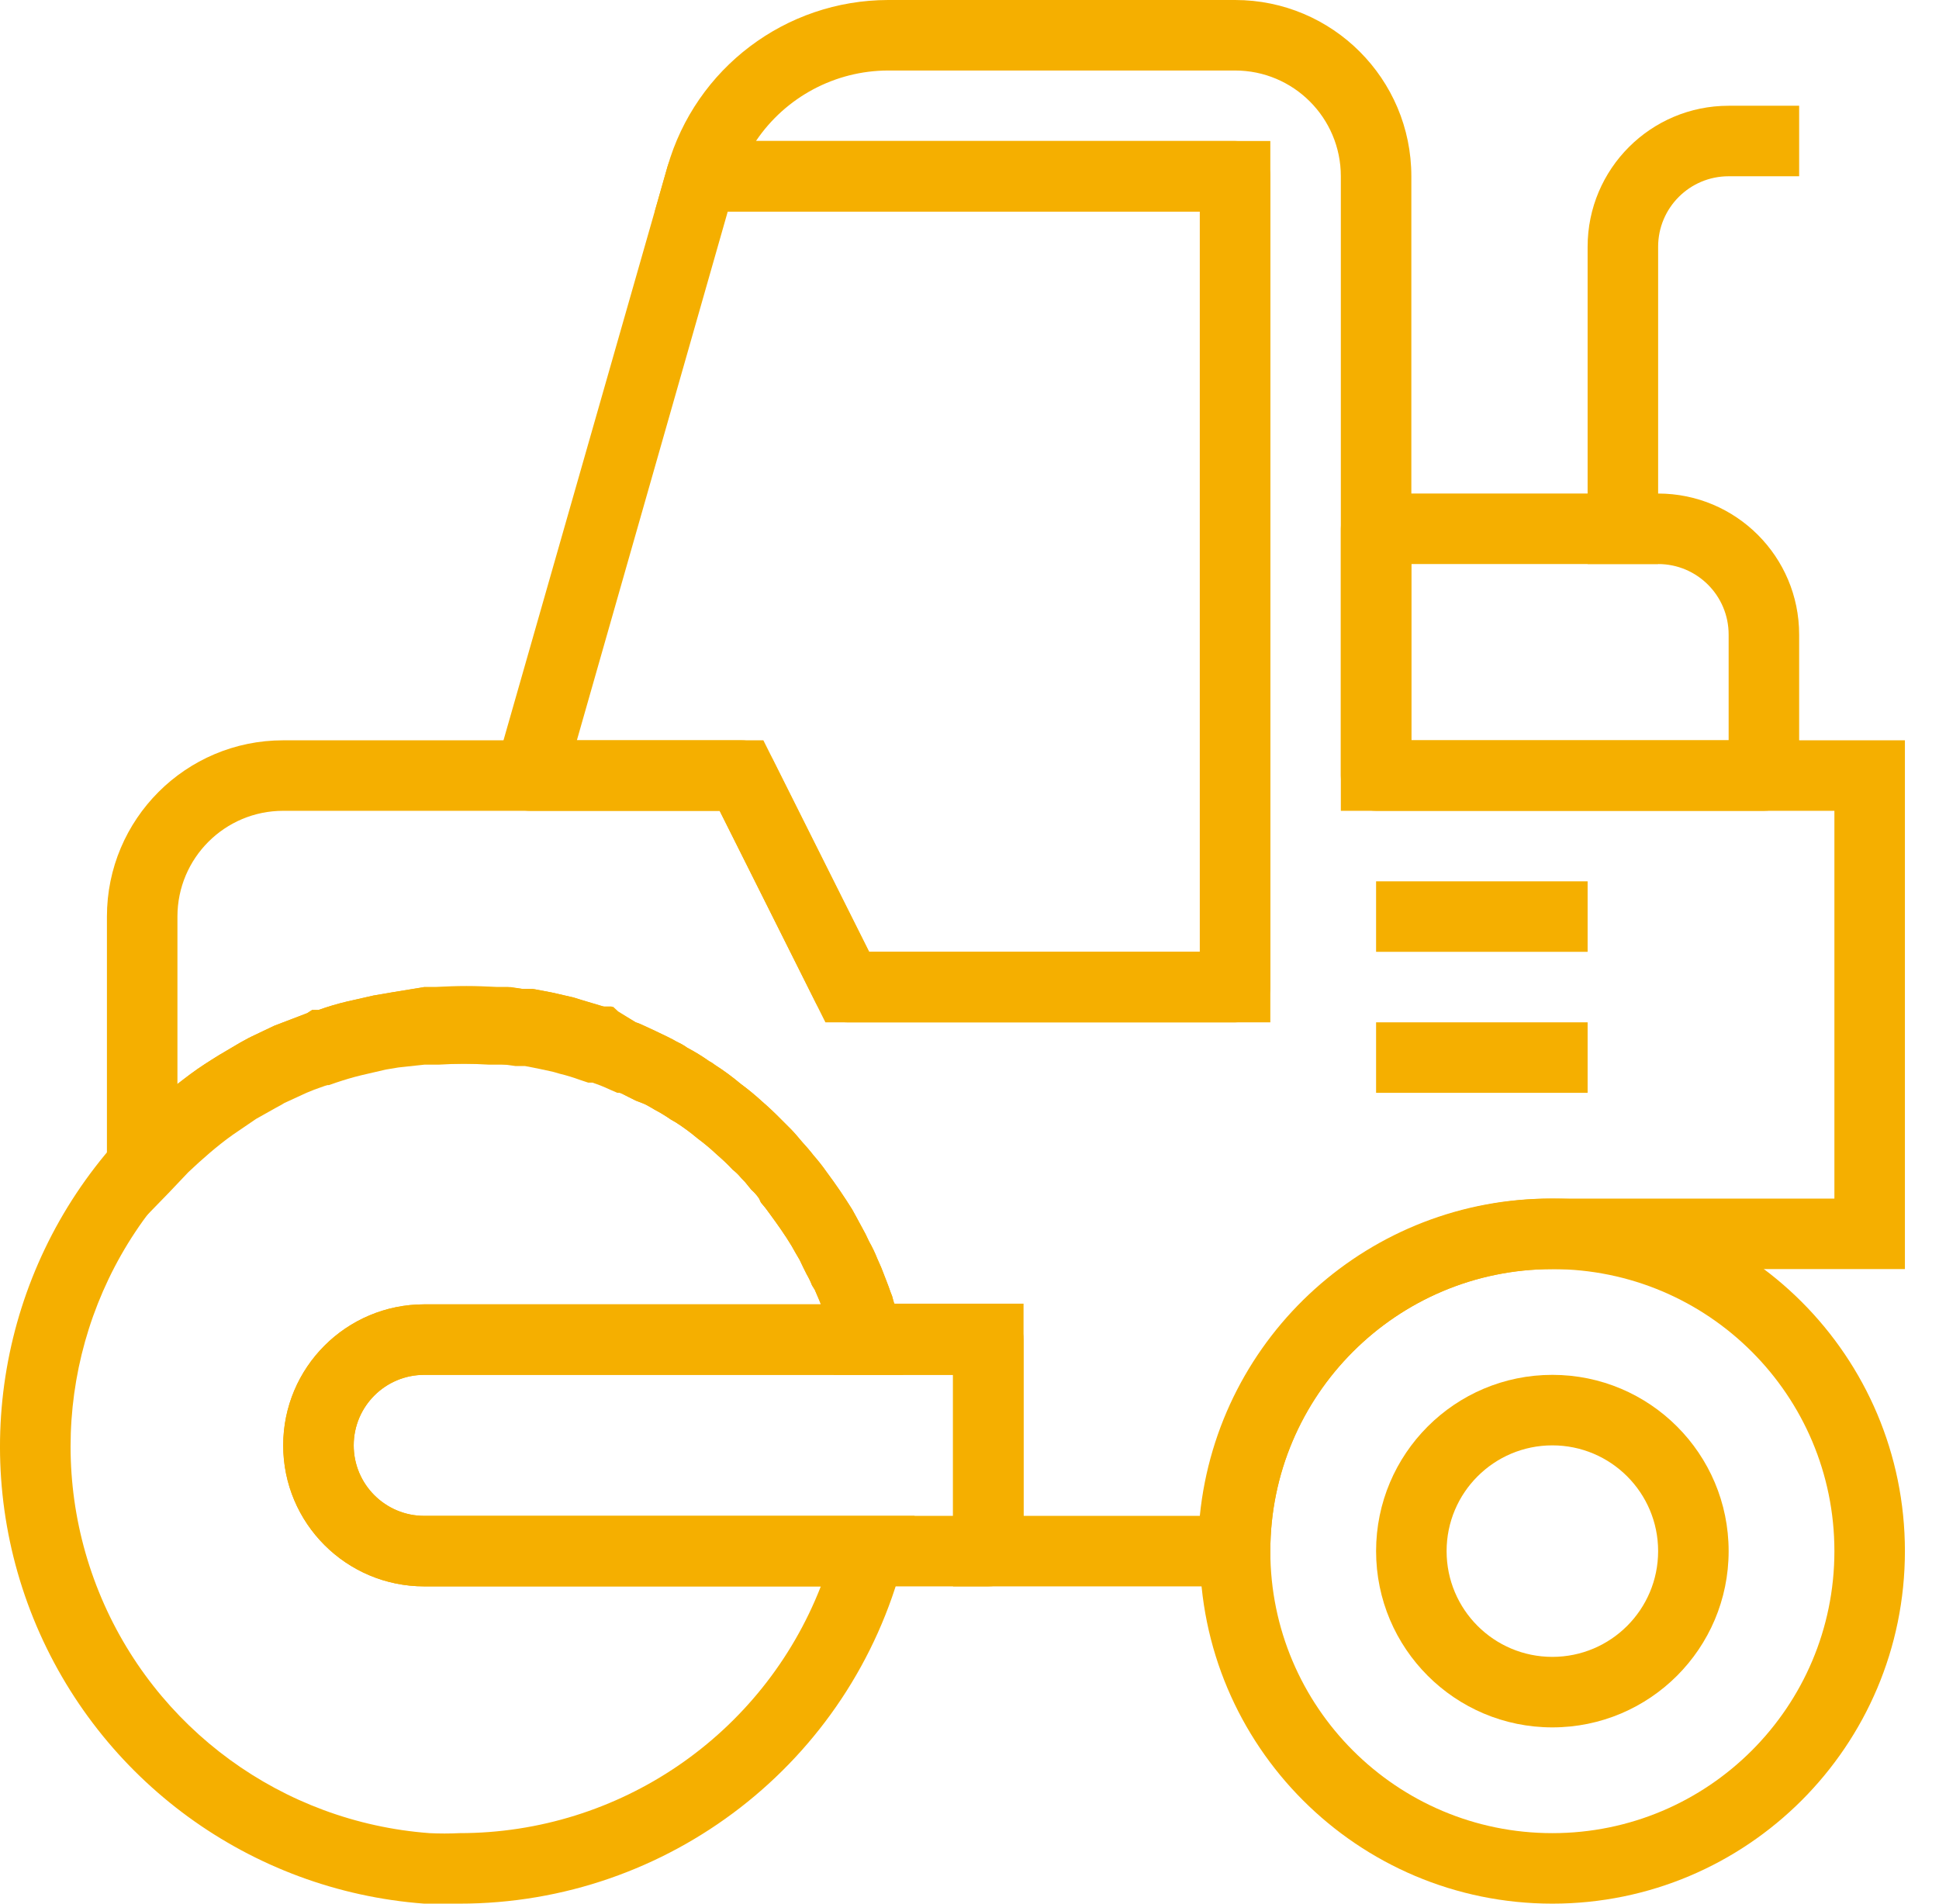
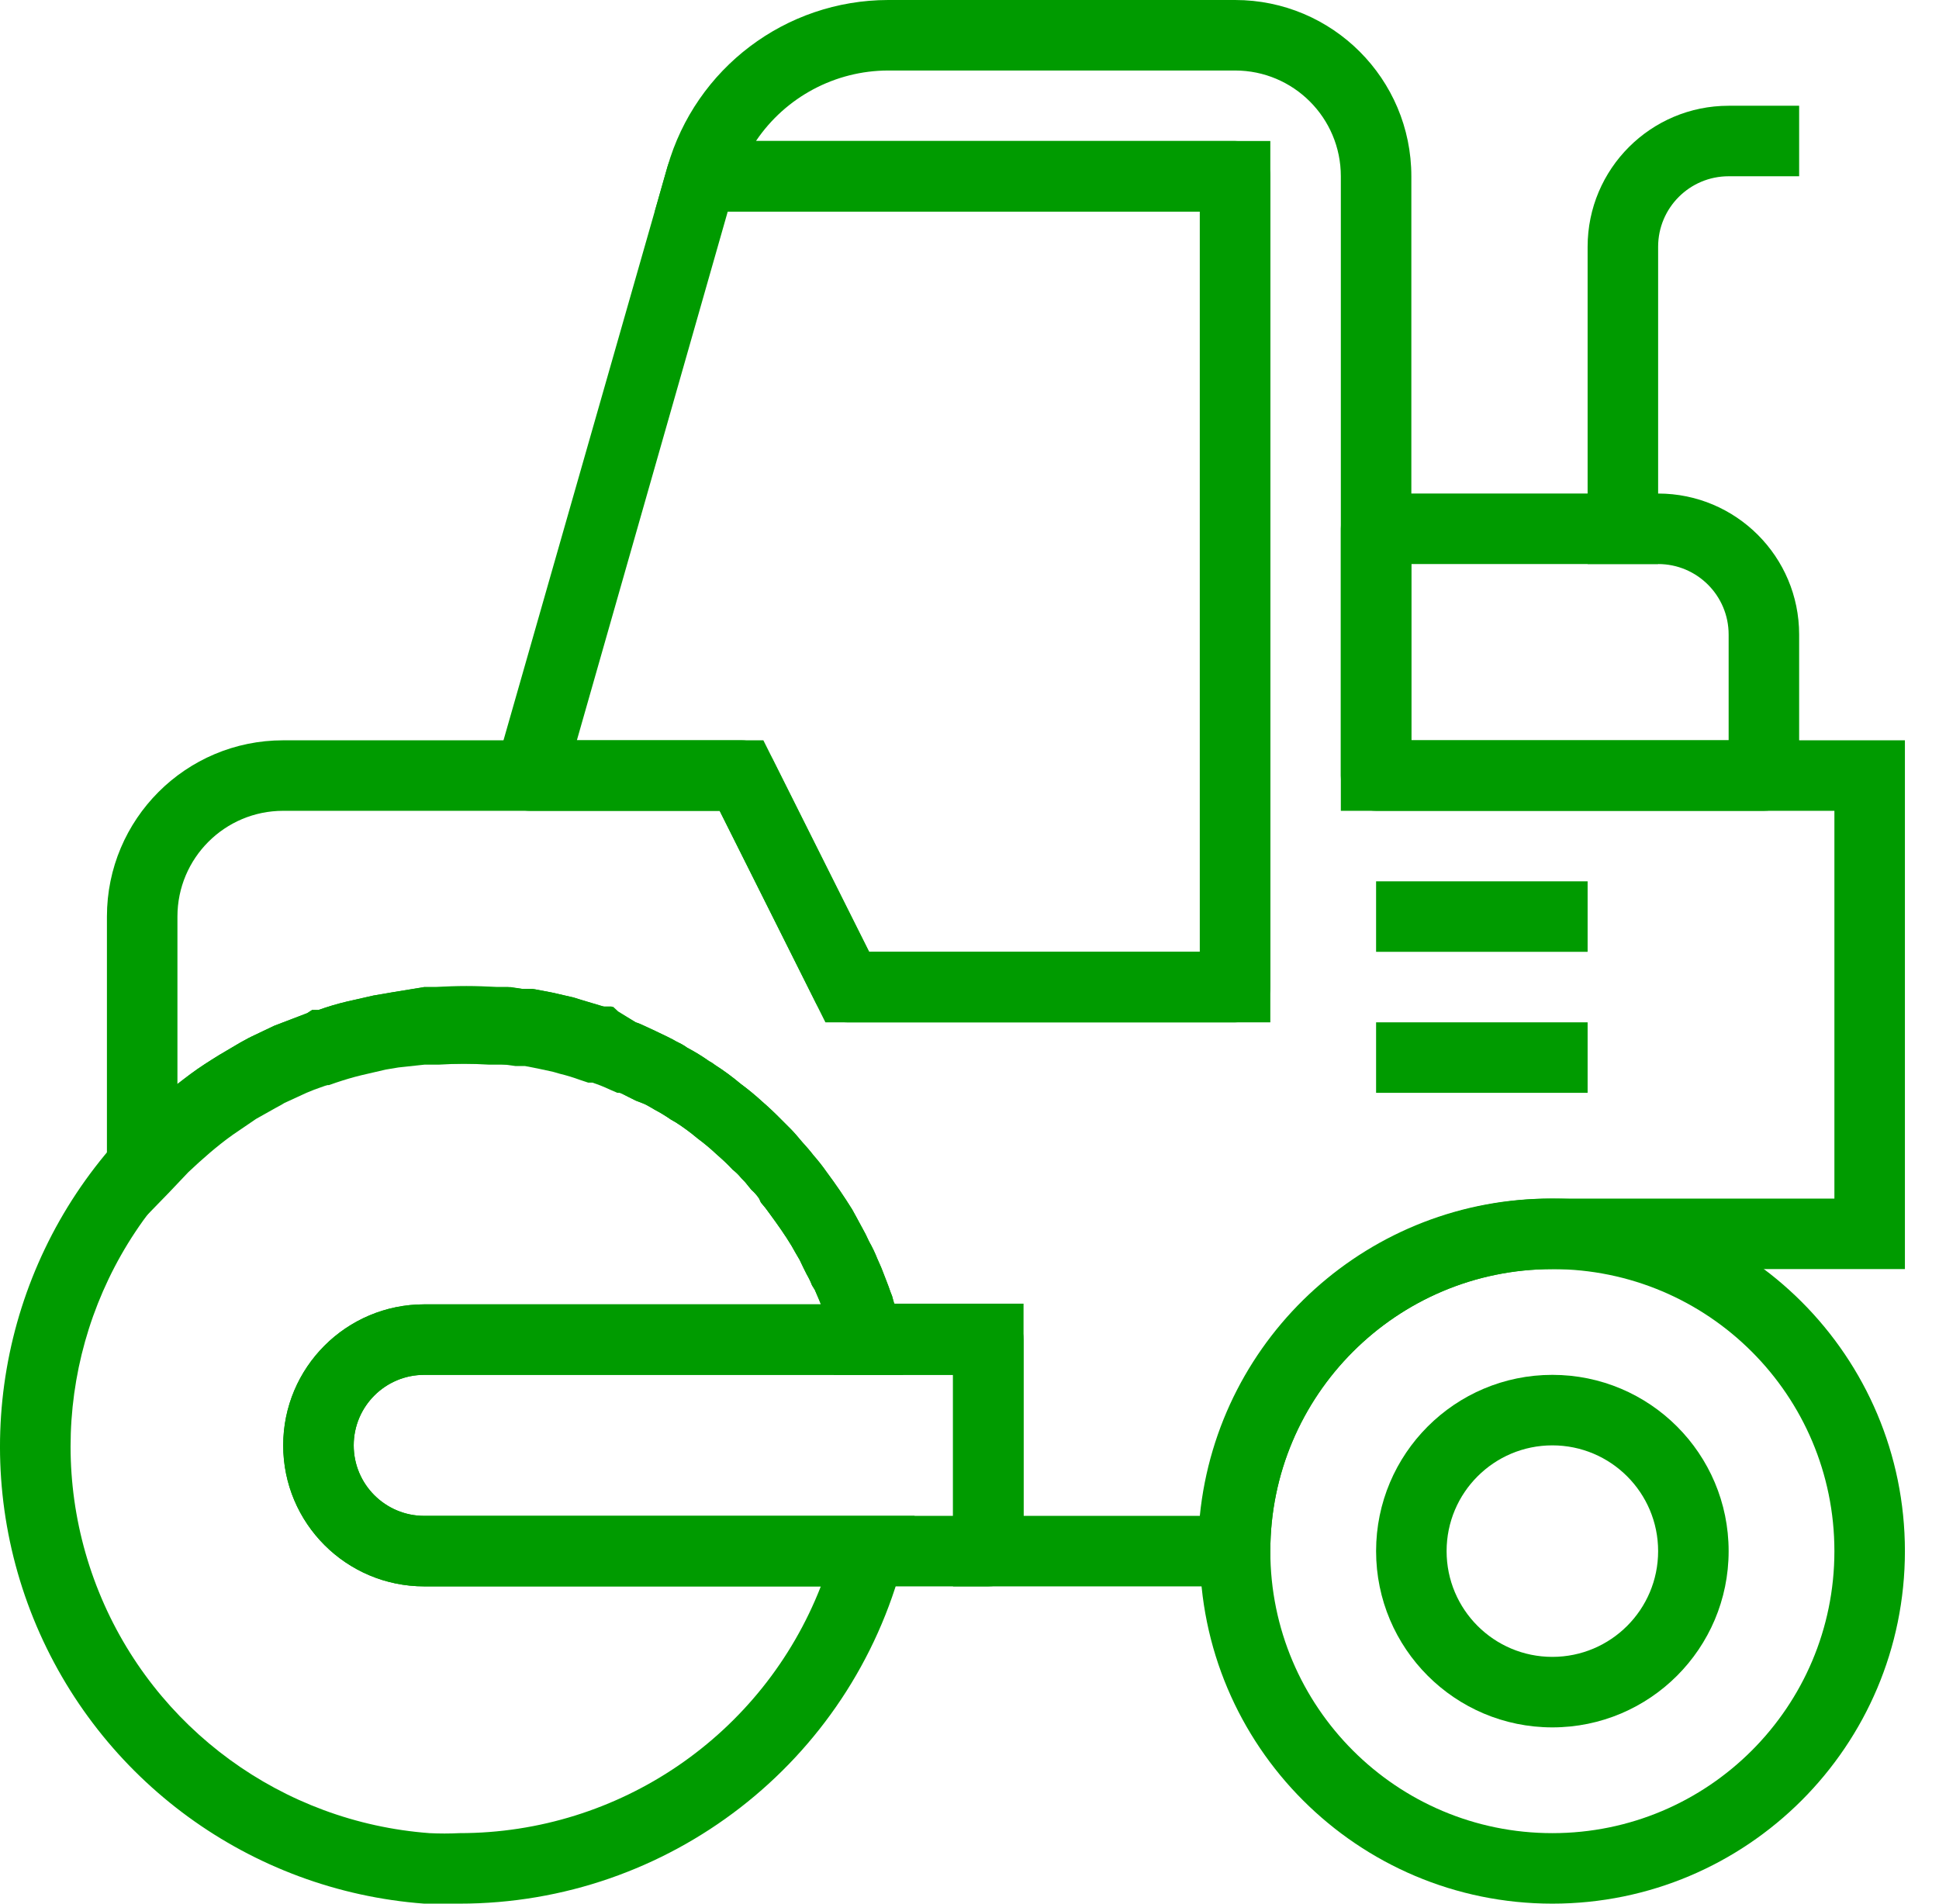
<svg xmlns="http://www.w3.org/2000/svg" width="55px" height="54px" viewBox="0 0 55 54" version="1.1">
  <g id="Page-1" stroke="none" stroke-width="1" fill="none" fill-rule="evenodd">
-     <g id="Steamroller" fill="#F5AF00" fill-rule="nonzero">
-       <path d="M44.033,54 C38.51,54 34.033,49.523 34.033,44 C34.033,38.477 38.51,34 44.033,34 C49.556,34 54.033,38.477 54.033,44 C54.033,49.523 49.556,54 44.033,54 Z M44.033,36 C39.615,36 36.033,39.582 36.033,44 C36.033,48.418 39.615,52 44.033,52 C48.452,52 52.033,48.418 52.033,44 C52.033,39.582 48.452,36 44.033,36 Z" id="Shape" />
-       <path d="M44.033,49 C41.272,49 39.033,46.761 39.033,44 C39.033,41.239 41.272,39 44.033,39 C46.795,39 49.033,41.239 49.033,44 C49.033,46.761 46.795,49 44.033,49 Z M44.033,41 C42.376,41 41.033,42.343 41.033,44 C41.033,45.657 42.376,47 44.033,47 C45.69,47 47.033,45.657 47.033,44 C47.033,42.343 45.69,41 44.033,41 Z" id="Shape" />
-       <path d="M35.033,29 L24.033,29 C23.657,28.999 23.313,28.786 23.143,28.45 L20.413,23 L15.033,23 C14.719,23 14.422,22.852 14.233,22.6 C14.048,22.351 13.988,22.029 14.073,21.73 L18.933,4.73 C19.058,4.285 19.471,3.983 19.933,4 L35.033,4 C35.586,4 36.033,4.448 36.033,5 L36.033,28 C36.033,28.552 35.586,29 35.033,29 Z M24.653,27 L34.033,27 L34.033,6 L20.643,6 L16.363,21 L21.033,21 C21.41,21.001 21.754,21.214 21.923,21.55 L24.653,27 Z" id="Shape" />
-       <path d="M50.033,23 L39.033,23 C38.481,23 38.033,22.552 38.033,22 L38.033,15 C38.033,14.448 38.481,14 39.033,14 L47.033,14 C49.242,14 51.033,15.791 51.033,18 L51.033,22 C51.033,22.552 50.586,23 50.033,23 Z M40.033,21 L49.033,21 L49.033,18 C49.033,16.895 48.138,16 47.033,16 L40.033,16 L40.033,21 Z" id="Shape" />
-       <path d="M47.033,16 L45.033,16 L45.033,7 C45.033,4.791 46.824,3 49.033,3 L51.033,3 L51.033,5 L49.033,5 C47.929,5 47.033,5.895 47.033,7 L47.033,16 Z" id="Path" />
-       <rect id="Rectangle" x="39.033" y="25" width="6" height="2" />
-       <rect id="Rectangle" x="39.033" y="29" width="6" height="2" />
-       <path d="M13.033,54 C12.693,54 12.343,54 12.033,54 C7.103,53.632 2.808,50.499 0.951,45.917 C-0.905,41.334 -0.001,36.096 3.283,32.4 C3.503,32.16 3.713,31.93 3.933,31.71 C4.153,31.49 4.413,31.26 4.653,31.06 C4.893,30.86 5.153,30.65 5.413,30.46 C5.673,30.27 5.923,30.11 6.213,29.93 L6.823,29.57 L7.043,29.45 L7.143,29.4 L7.773,29.1 L7.773,29.1 L8.033,29 L8.713,28.74 L8.853,28.65 L9.033,28.65 C9.299,28.555 9.569,28.475 9.843,28.41 L10.593,28.24 L11.123,28.15 L12.033,28 L12.373,28 C12.943,27.96 13.514,27.96 14.083,28 L14.353,28 L14.483,28 L14.813,28.05 L15.103,28.05 L15.633,28.15 L16.243,28.29 L16.433,28.35 L17.103,28.55 L17.343,28.55 L17.483,28.68 L18.033,29 C18.114,29.022 18.192,29.056 18.263,29.1 L18.573,29.24 L18.933,29.41 L19.173,29.54 C19.287,29.587 19.394,29.648 19.493,29.72 C19.708,29.833 19.915,29.96 20.113,30.1 C20.173,30.131 20.23,30.168 20.283,30.21 C20.534,30.371 20.775,30.548 21.003,30.74 C21.222,30.902 21.433,31.076 21.633,31.26 C21.783,31.39 21.953,31.56 22.133,31.73 L22.433,32.03 C22.513,32.11 22.633,32.25 22.753,32.4 C22.868,32.516 22.975,32.64 23.073,32.77 C23.205,32.92 23.329,33.077 23.443,33.24 C23.703,33.59 23.943,33.94 24.173,34.31 L24.273,34.49 L24.473,34.86 L24.553,35.01 L24.653,35.22 C24.741,35.374 24.818,35.535 24.883,35.7 C24.943,35.84 24.993,35.94 25.033,36.05 C25.073,36.16 25.193,36.45 25.263,36.66 C25.294,36.727 25.318,36.798 25.333,36.87 C25.403,37.06 25.483,37.31 25.553,37.58 L25.613,37.69 L25.613,39 L12.033,39 C10.929,39 10.033,39.895 10.033,41 C10.033,42.105 10.929,43 12.033,43 L25.943,43 L25.623,44.25 C24.141,49.991 18.962,54.001 13.033,54 Z M8.913,30.79 L8.913,30.79 L8.693,30.88 L8.063,31.17 L7.963,31.23 L7.833,31.3 L7.263,31.62 L6.603,32.07 C6.363,32.24 6.153,32.41 5.953,32.58 C5.753,32.75 5.533,32.95 5.343,33.13 L4.783,33.72 C2.002,36.846 1.236,41.28 2.806,45.158 C4.376,49.037 8.011,51.688 12.183,52 C12.466,52.014 12.75,52.014 13.033,52 C17.566,52.001 21.635,49.222 23.283,45 L12.033,45 C9.824,45 8.033,43.209 8.033,41 C8.033,38.791 9.824,37 12.033,37 L23.283,37 C23.283,36.94 23.233,36.87 23.203,36.8 L23.113,36.59 L23.033,36.46 C22.991,36.353 22.941,36.249 22.883,36.15 L22.783,35.95 L22.683,35.74 L22.553,35.52 L22.453,35.34 C22.273,35.04 22.053,34.73 21.833,34.43 C21.756,34.319 21.672,34.212 21.583,34.11 L21.533,34 C21.471,33.907 21.397,33.823 21.313,33.75 L21.223,33.64 C21.165,33.565 21.102,33.495 21.033,33.43 C20.961,33.337 20.877,33.253 20.783,33.18 C20.603,32.99 20.453,32.86 20.313,32.73 C20.145,32.574 19.968,32.427 19.783,32.29 C19.59,32.127 19.386,31.977 19.173,31.84 L19.033,31.76 C18.886,31.657 18.732,31.564 18.573,31.48 L18.253,31.3 L18.033,31.22 L17.713,31.06 L17.443,30.94 L17.273,30.87 C17.111,30.793 16.944,30.726 16.773,30.67 L16.723,30.67 L16.653,30.67 L16.413,30.59 C16.23,30.523 16.043,30.466 15.853,30.42 L15.643,30.36 L15.223,30.27 L14.863,30.2 L14.593,30.2 L14.483,30.2 L14.273,30.2 L14.083,30.2 L13.863,30.2 C13.394,30.17 12.923,30.17 12.453,30.2 L12.173,30.2 L12.043,30.2 L11.303,30.28 L10.943,30.34 L10.253,30.5 C10.003,30.56 9.773,30.63 9.533,30.71 L9.333,30.78 L8.913,30.79 Z" id="Shape" />
-       <path d="M36.033,45 L27.033,45 L27.033,39 L23.653,39 L23.653,38.13 C23.593,37.9 23.523,37.67 23.443,37.45 C23.418,37.388 23.398,37.325 23.383,37.26 L23.203,36.8 L23.113,36.59 L23.033,36.46 C22.991,36.353 22.941,36.249 22.883,36.15 L22.783,35.95 L22.683,35.74 L22.453,35.34 C22.273,35.04 22.053,34.73 21.833,34.43 C21.756,34.319 21.672,34.212 21.583,34.11 L21.533,34 C21.471,33.907 21.397,33.823 21.313,33.75 L21.223,33.64 C21.158,33.55 21.085,33.466 21.003,33.39 C20.938,33.312 20.864,33.242 20.783,33.18 C20.648,33.029 20.501,32.888 20.343,32.76 C20.166,32.592 19.979,32.435 19.783,32.29 C19.59,32.127 19.386,31.977 19.173,31.84 L19.033,31.76 C18.886,31.657 18.732,31.564 18.573,31.48 L18.383,31.36 L18.033,31.22 L17.713,31.06 L17.633,31 L17.513,31 L17.303,30.91 C17.141,30.833 16.974,30.766 16.803,30.71 L16.753,30.71 L16.683,30.71 L16.443,30.63 C16.26,30.563 16.073,30.506 15.883,30.46 L15.673,30.4 L15.253,30.31 L14.893,30.24 L14.623,30.24 L14.123,30.17 L13.893,30.17 C13.643,30.17 13.343,30.17 13.033,30.17 L12.483,30.17 L12.203,30.17 L12.073,30.17 L11.333,30.25 L10.933,30.32 L10.283,30.47 C10.033,30.53 9.803,30.6 9.563,30.68 L9.363,30.75 L8.913,30.91 L8.913,30.91 L8.693,31 L8.063,31.29 L7.963,31.35 L7.833,31.42 L7.263,31.74 L6.603,32.19 C6.363,32.36 6.153,32.53 5.953,32.7 C5.753,32.87 5.533,33.07 5.343,33.25 L4.783,33.84 L3.033,35.64 L3.033,26 C3.033,23.239 5.272,21 8.033,21 L21.653,21 L24.653,27 L34.033,27 L34.033,6 L18.573,6 L18.933,4.73 C19.732,1.934 22.285,0.004 25.193,0 L35.033,0 C37.795,0 40.033,2.239 40.033,5 L40.033,21 L54.033,21 L54.033,36 L44.033,36 C39.615,36 36.033,39.582 36.033,44 L36.033,45 Z M29.033,43 L34.033,43 C34.549,37.871 38.878,33.974 44.033,34 L52.033,34 L52.033,23 L38.033,23 L38.033,5 C38.033,3.343 36.69,2 35.033,2 L25.193,2 C23.689,2.003 22.284,2.752 21.443,4 L36.033,4 L36.033,29 L23.413,29 L20.413,23 L8.033,23 C6.376,23 5.033,24.343 5.033,26 L5.033,30.75 L5.413,30.46 C5.653,30.28 5.923,30.11 6.213,29.93 L6.823,29.57 L7.043,29.45 L7.143,29.4 L7.773,29.1 L7.773,29.1 L8.033,29 L8.713,28.74 L8.853,28.65 L9.033,28.65 C9.299,28.555 9.569,28.475 9.843,28.41 L10.593,28.24 L11.113,28.15 L12.033,28 L12.293,28 L13.033,28 C13.423,28 13.773,28 14.133,28 L14.403,28 L14.863,28.06 L15.153,28.06 L15.683,28.16 L16.293,28.3 L16.483,28.36 L17.153,28.56 L17.393,28.56 L17.533,28.69 L18.033,29 L18.263,29.09 L18.583,29.24 L18.933,29.41 C19.037,29.456 19.137,29.509 19.233,29.57 C19.325,29.611 19.412,29.661 19.493,29.72 C19.708,29.833 19.915,29.96 20.113,30.1 C20.173,30.131 20.23,30.168 20.283,30.21 C20.534,30.371 20.775,30.548 21.003,30.74 C21.222,30.902 21.433,31.076 21.633,31.26 C21.815,31.414 21.989,31.578 22.153,31.75 L22.433,32.03 C22.523,32.12 22.643,32.26 22.753,32.39 C22.863,32.52 22.973,32.64 23.073,32.77 C23.205,32.92 23.329,33.077 23.443,33.24 C23.703,33.59 23.943,33.94 24.173,34.31 L24.553,35.01 L24.653,35.22 C24.741,35.374 24.818,35.535 24.883,35.7 C24.943,35.84 24.993,35.94 25.033,36.05 C25.073,36.16 25.193,36.45 25.263,36.66 C25.294,36.727 25.318,36.798 25.333,36.87 C25.333,36.87 25.333,36.94 25.333,36.98 L29.033,36.98 L29.033,43 Z" id="Shape" />
-       <path d="M28.033,45 L12.033,45 C9.824,45 8.033,43.209 8.033,41 C8.033,38.791 9.824,37 12.033,37 L28.033,37 C28.586,37 29.033,37.448 29.033,38 L29.033,44 C29.033,44.552 28.586,45 28.033,45 Z M12.033,39 C10.929,39 10.033,39.895 10.033,41 C10.033,42.105 10.929,43 12.033,43 L27.033,43 L27.033,39 L12.033,39 Z" id="Shape" />
+     <g id="Steamroller" fill="#009b00" fill-rule="nonzero">
+       <path d="M44.033,54 C38.51,54 34.033,49.523 34.033,44 C34.033,38.477 38.51,34 44.033,34 C49.556,34 54.033,38.477 54.033,44 C54.033,49.523 49.556,54 44.033,54 Z M44.033,36 C39.615,36 36.033,39.582 36.033,44 C36.033,48.418 39.615,52 44.033,52 C48.452,52 52.033,48.418 52.033,44 C52.033,39.582 48.452,36 44.033,36 Z" id="Shape" fill="#009b00" />
+       <path d="M44.033,49 C41.272,49 39.033,46.761 39.033,44 C39.033,41.239 41.272,39 44.033,39 C46.795,39 49.033,41.239 49.033,44 C49.033,46.761 46.795,49 44.033,49 Z M44.033,41 C42.376,41 41.033,42.343 41.033,44 C41.033,45.657 42.376,47 44.033,47 C45.69,47 47.033,45.657 47.033,44 C47.033,42.343 45.69,41 44.033,41 Z" id="Shape" fill="#009b00" />
+       <path d="M35.033,29 L24.033,29 C23.657,28.999 23.313,28.786 23.143,28.45 L20.413,23 L15.033,23 C14.719,23 14.422,22.852 14.233,22.6 C14.048,22.351 13.988,22.029 14.073,21.73 L18.933,4.73 C19.058,4.285 19.471,3.983 19.933,4 L35.033,4 C35.586,4 36.033,4.448 36.033,5 L36.033,28 C36.033,28.552 35.586,29 35.033,29 Z M24.653,27 L34.033,27 L34.033,6 L20.643,6 L16.363,21 L21.033,21 C21.41,21.001 21.754,21.214 21.923,21.55 L24.653,27 Z" id="Shape" fill="#009b00" />
+       <path d="M50.033,23 L39.033,23 C38.481,23 38.033,22.552 38.033,22 L38.033,15 C38.033,14.448 38.481,14 39.033,14 L47.033,14 C49.242,14 51.033,15.791 51.033,18 L51.033,22 C51.033,22.552 50.586,23 50.033,23 Z M40.033,21 L49.033,21 L49.033,18 C49.033,16.895 48.138,16 47.033,16 L40.033,16 L40.033,21 Z" id="Shape" fill="#009b00" />
+       <path d="M47.033,16 L45.033,16 L45.033,7 C45.033,4.791 46.824,3 49.033,3 L51.033,3 L51.033,5 L49.033,5 C47.929,5 47.033,5.895 47.033,7 L47.033,16 Z" id="Path" fill="#009b00" />
+       <rect id="Rectangle" x="39.033" y="25" width="6" height="2" fill="#009b00" />
+       <rect id="Rectangle" x="39.033" y="29" width="6" height="2" fill="#009b00" />
+       <path d="M13.033,54 C12.693,54 12.343,54 12.033,54 C7.103,53.632 2.808,50.499 0.951,45.917 C-0.905,41.334 -0.001,36.096 3.283,32.4 C3.503,32.16 3.713,31.93 3.933,31.71 C4.153,31.49 4.413,31.26 4.653,31.06 C4.893,30.86 5.153,30.65 5.413,30.46 C5.673,30.27 5.923,30.11 6.213,29.93 L6.823,29.57 L7.043,29.45 L7.143,29.4 L7.773,29.1 L7.773,29.1 L8.033,29 L8.713,28.74 L8.853,28.65 L9.033,28.65 C9.299,28.555 9.569,28.475 9.843,28.41 L10.593,28.24 L11.123,28.15 L12.033,28 L12.373,28 C12.943,27.96 13.514,27.96 14.083,28 L14.353,28 L14.483,28 L14.813,28.05 L15.103,28.05 L15.633,28.15 L16.243,28.29 L16.433,28.35 L17.103,28.55 L17.343,28.55 L17.483,28.68 L18.033,29 C18.114,29.022 18.192,29.056 18.263,29.1 L18.573,29.24 L18.933,29.41 L19.173,29.54 C19.287,29.587 19.394,29.648 19.493,29.72 C19.708,29.833 19.915,29.96 20.113,30.1 C20.173,30.131 20.23,30.168 20.283,30.21 C20.534,30.371 20.775,30.548 21.003,30.74 C21.222,30.902 21.433,31.076 21.633,31.26 C21.783,31.39 21.953,31.56 22.133,31.73 L22.433,32.03 C22.513,32.11 22.633,32.25 22.753,32.4 C22.868,32.516 22.975,32.64 23.073,32.77 C23.205,32.92 23.329,33.077 23.443,33.24 C23.703,33.59 23.943,33.94 24.173,34.31 L24.273,34.49 L24.473,34.86 L24.553,35.01 L24.653,35.22 C24.741,35.374 24.818,35.535 24.883,35.7 C24.943,35.84 24.993,35.94 25.033,36.05 C25.073,36.16 25.193,36.45 25.263,36.66 C25.294,36.727 25.318,36.798 25.333,36.87 C25.403,37.06 25.483,37.31 25.553,37.58 L25.613,37.69 L25.613,39 L12.033,39 C10.929,39 10.033,39.895 10.033,41 C10.033,42.105 10.929,43 12.033,43 L25.943,43 L25.623,44.25 C24.141,49.991 18.962,54.001 13.033,54 Z M8.913,30.79 L8.913,30.79 L8.693,30.88 L8.063,31.17 L7.963,31.23 L7.833,31.3 L7.263,31.62 L6.603,32.07 C6.363,32.24 6.153,32.41 5.953,32.58 C5.753,32.75 5.533,32.95 5.343,33.13 L4.783,33.72 C2.002,36.846 1.236,41.28 2.806,45.158 C4.376,49.037 8.011,51.688 12.183,52 C12.466,52.014 12.75,52.014 13.033,52 C17.566,52.001 21.635,49.222 23.283,45 L12.033,45 C9.824,45 8.033,43.209 8.033,41 C8.033,38.791 9.824,37 12.033,37 L23.283,37 C23.283,36.94 23.233,36.87 23.203,36.8 L23.113,36.59 L23.033,36.46 C22.991,36.353 22.941,36.249 22.883,36.15 L22.783,35.95 L22.683,35.74 L22.553,35.52 L22.453,35.34 C22.273,35.04 22.053,34.73 21.833,34.43 C21.756,34.319 21.672,34.212 21.583,34.11 L21.533,34 C21.471,33.907 21.397,33.823 21.313,33.75 L21.223,33.64 C21.165,33.565 21.102,33.495 21.033,33.43 C20.961,33.337 20.877,33.253 20.783,33.18 C20.603,32.99 20.453,32.86 20.313,32.73 C20.145,32.574 19.968,32.427 19.783,32.29 C19.59,32.127 19.386,31.977 19.173,31.84 L19.033,31.76 C18.886,31.657 18.732,31.564 18.573,31.48 L18.253,31.3 L18.033,31.22 L17.713,31.06 L17.443,30.94 L17.273,30.87 C17.111,30.793 16.944,30.726 16.773,30.67 L16.723,30.67 L16.653,30.67 L16.413,30.59 C16.23,30.523 16.043,30.466 15.853,30.42 L15.643,30.36 L15.223,30.27 L14.863,30.2 L14.593,30.2 L14.483,30.2 L14.273,30.2 L14.083,30.2 L13.863,30.2 C13.394,30.17 12.923,30.17 12.453,30.2 L12.173,30.2 L12.043,30.2 L11.303,30.28 L10.943,30.34 L10.253,30.5 C10.003,30.56 9.773,30.63 9.533,30.71 L9.333,30.78 L8.913,30.79 Z" id="Shape" fill="#009b00" />
+       <path d="M36.033,45 L27.033,45 L27.033,39 L23.653,39 L23.653,38.13 C23.593,37.9 23.523,37.67 23.443,37.45 C23.418,37.388 23.398,37.325 23.383,37.26 L23.203,36.8 L23.113,36.59 L23.033,36.46 C22.991,36.353 22.941,36.249 22.883,36.15 L22.783,35.95 L22.683,35.74 L22.453,35.34 C22.273,35.04 22.053,34.73 21.833,34.43 C21.756,34.319 21.672,34.212 21.583,34.11 L21.533,34 C21.471,33.907 21.397,33.823 21.313,33.75 L21.223,33.64 C21.158,33.55 21.085,33.466 21.003,33.39 C20.938,33.312 20.864,33.242 20.783,33.18 C20.648,33.029 20.501,32.888 20.343,32.76 C20.166,32.592 19.979,32.435 19.783,32.29 C19.59,32.127 19.386,31.977 19.173,31.84 L19.033,31.76 C18.886,31.657 18.732,31.564 18.573,31.48 L18.383,31.36 L18.033,31.22 L17.713,31.06 L17.633,31 L17.513,31 L17.303,30.91 C17.141,30.833 16.974,30.766 16.803,30.71 L16.753,30.71 L16.683,30.71 L16.443,30.63 C16.26,30.563 16.073,30.506 15.883,30.46 L15.673,30.4 L15.253,30.31 L14.893,30.24 L14.623,30.24 L14.123,30.17 L13.893,30.17 C13.643,30.17 13.343,30.17 13.033,30.17 L12.483,30.17 L12.203,30.17 L12.073,30.17 L11.333,30.25 L10.933,30.32 L10.283,30.47 C10.033,30.53 9.803,30.6 9.563,30.68 L9.363,30.75 L8.913,30.91 L8.913,30.91 L8.693,31 L8.063,31.29 L7.963,31.35 L7.833,31.42 L7.263,31.74 L6.603,32.19 C6.363,32.36 6.153,32.53 5.953,32.7 C5.753,32.87 5.533,33.07 5.343,33.25 L4.783,33.84 L3.033,35.64 L3.033,26 C3.033,23.239 5.272,21 8.033,21 L21.653,21 L24.653,27 L34.033,27 L34.033,6 L18.573,6 L18.933,4.73 C19.732,1.934 22.285,0.004 25.193,0 L35.033,0 C37.795,0 40.033,2.239 40.033,5 L40.033,21 L54.033,21 L54.033,36 L44.033,36 C39.615,36 36.033,39.582 36.033,44 L36.033,45 Z M29.033,43 L34.033,43 C34.549,37.871 38.878,33.974 44.033,34 L52.033,34 L52.033,23 L38.033,23 L38.033,5 C38.033,3.343 36.69,2 35.033,2 L25.193,2 C23.689,2.003 22.284,2.752 21.443,4 L36.033,4 L36.033,29 L23.413,29 L20.413,23 L8.033,23 C6.376,23 5.033,24.343 5.033,26 L5.033,30.75 L5.413,30.46 C5.653,30.28 5.923,30.11 6.213,29.93 L6.823,29.57 L7.043,29.45 L7.143,29.4 L7.773,29.1 L7.773,29.1 L8.033,29 L8.713,28.74 L8.853,28.65 L9.033,28.65 C9.299,28.555 9.569,28.475 9.843,28.41 L10.593,28.24 L11.113,28.15 L12.033,28 L12.293,28 L13.033,28 C13.423,28 13.773,28 14.133,28 L14.403,28 L14.863,28.06 L15.153,28.06 L15.683,28.16 L16.293,28.3 L16.483,28.36 L17.153,28.56 L17.393,28.56 L17.533,28.69 L18.033,29 L18.263,29.09 L18.583,29.24 L18.933,29.41 C19.037,29.456 19.137,29.509 19.233,29.57 C19.325,29.611 19.412,29.661 19.493,29.72 C19.708,29.833 19.915,29.96 20.113,30.1 C20.173,30.131 20.23,30.168 20.283,30.21 C20.534,30.371 20.775,30.548 21.003,30.74 C21.222,30.902 21.433,31.076 21.633,31.26 C21.815,31.414 21.989,31.578 22.153,31.75 L22.433,32.03 C22.523,32.12 22.643,32.26 22.753,32.39 C22.863,32.52 22.973,32.64 23.073,32.77 C23.205,32.92 23.329,33.077 23.443,33.24 C23.703,33.59 23.943,33.94 24.173,34.31 L24.553,35.01 L24.653,35.22 C24.741,35.374 24.818,35.535 24.883,35.7 C24.943,35.84 24.993,35.94 25.033,36.05 C25.073,36.16 25.193,36.45 25.263,36.66 C25.294,36.727 25.318,36.798 25.333,36.87 C25.333,36.87 25.333,36.94 25.333,36.98 L29.033,36.98 L29.033,43 Z" id="Shape" fill="#009b00" />
+       <path d="M28.033,45 L12.033,45 C9.824,45 8.033,43.209 8.033,41 C8.033,38.791 9.824,37 12.033,37 L28.033,37 C28.586,37 29.033,37.448 29.033,38 L29.033,44 C29.033,44.552 28.586,45 28.033,45 Z M12.033,39 C10.929,39 10.033,39.895 10.033,41 C10.033,42.105 10.929,43 12.033,43 L27.033,43 L27.033,39 L12.033,39 Z" id="Shape" fill="#009b00" />
    </g>
  </g>
</svg>
